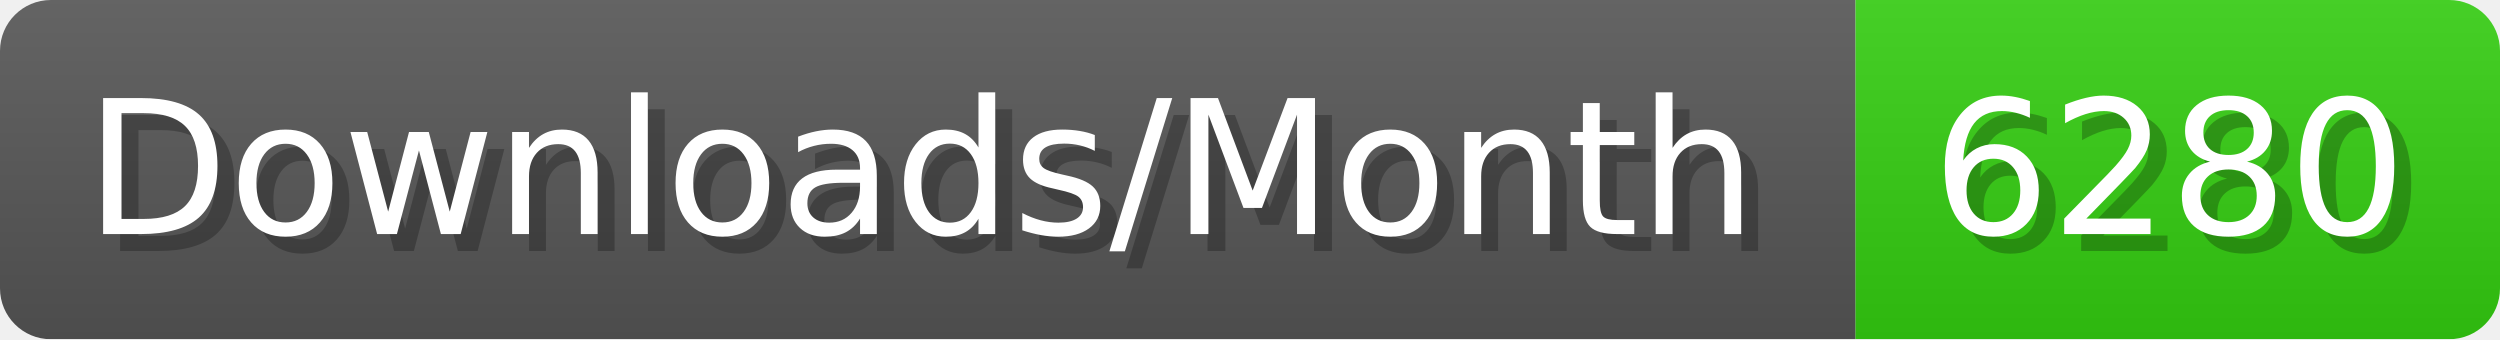
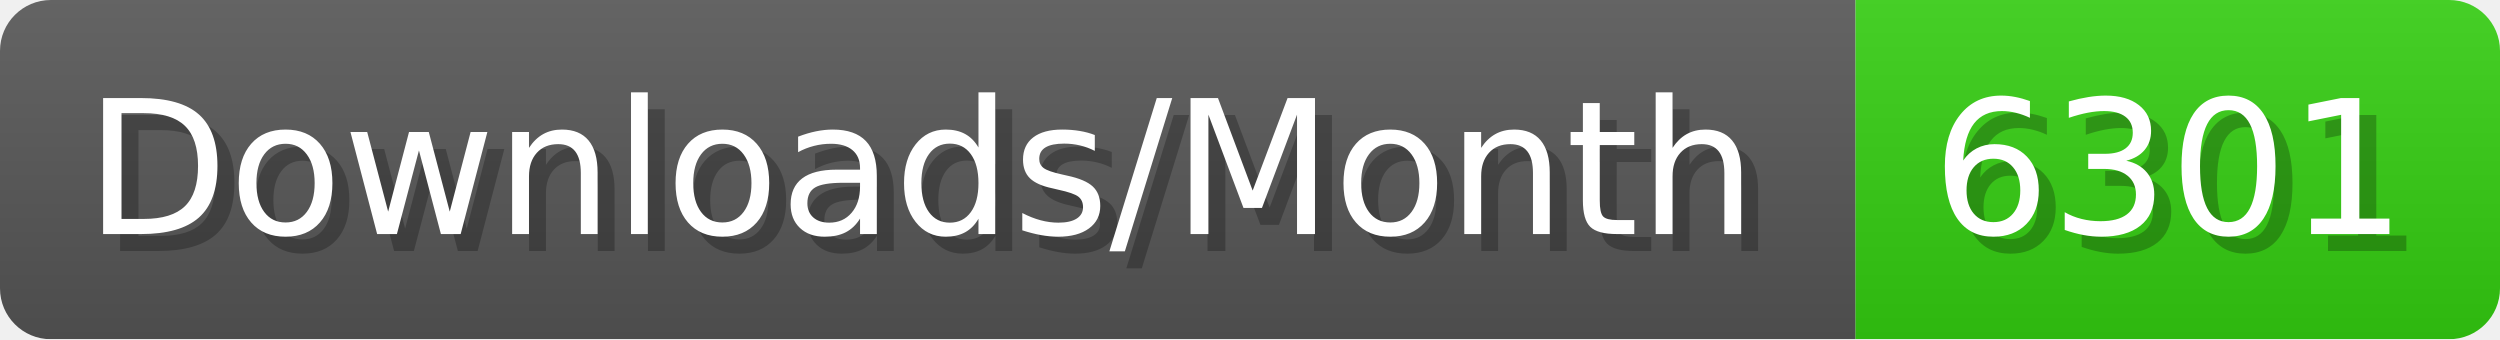
- <svg xmlns="http://www.w3.org/2000/svg" width="147.4" height="20" viewBox="0 0 1474 200" role="img" aria-label="Downloads/Month: 6280">
+ <svg xmlns="http://www.w3.org/2000/svg" width="147.4" height="20" viewBox="0 0 1474 200" role="img" aria-label="Downloads/Month: 6301">
  <linearGradient id="YlXUI" x2="0" y2="100%">
    <stop offset="0" stop-opacity=".1" stop-color="#EEE" />
    <stop offset="1" stop-opacity=".1" />
  </linearGradient>
  <mask id="JHhop">
    <rect width="1474" height="200" rx="30" fill="#FFF" />
  </mask>
  <g mask="url(#JHhop)">
    <rect width="1094" height="200" fill="#555" />
    <rect width="380" height="200" fill="#3C1" x="1094" />
    <rect width="1474" height="200" fill="url(#YlXUI)" />
  </g>
  <g aria-hidden="true" fill="#fff" text-anchor="start" font-family="Verdana,DejaVu Sans,sans-serif" font-size="110">
    <text x="60" y="148" textLength="994" fill="#000" opacity="0.25">Downloads/Month</text>
    <text x="50" y="138" textLength="994">Downloads/Month</text>
-     <text x="1149" y="148" textLength="280" fill="#000" opacity="0.25">6280</text>
-     <text x="1139" y="138" textLength="280">6280</text>
+     <text x="1149" y="148" textLength="280" fill="#000" opacity="0.25">6301</text>
+     <text x="1139" y="138" textLength="280">6301</text>
  </g>
</svg>
